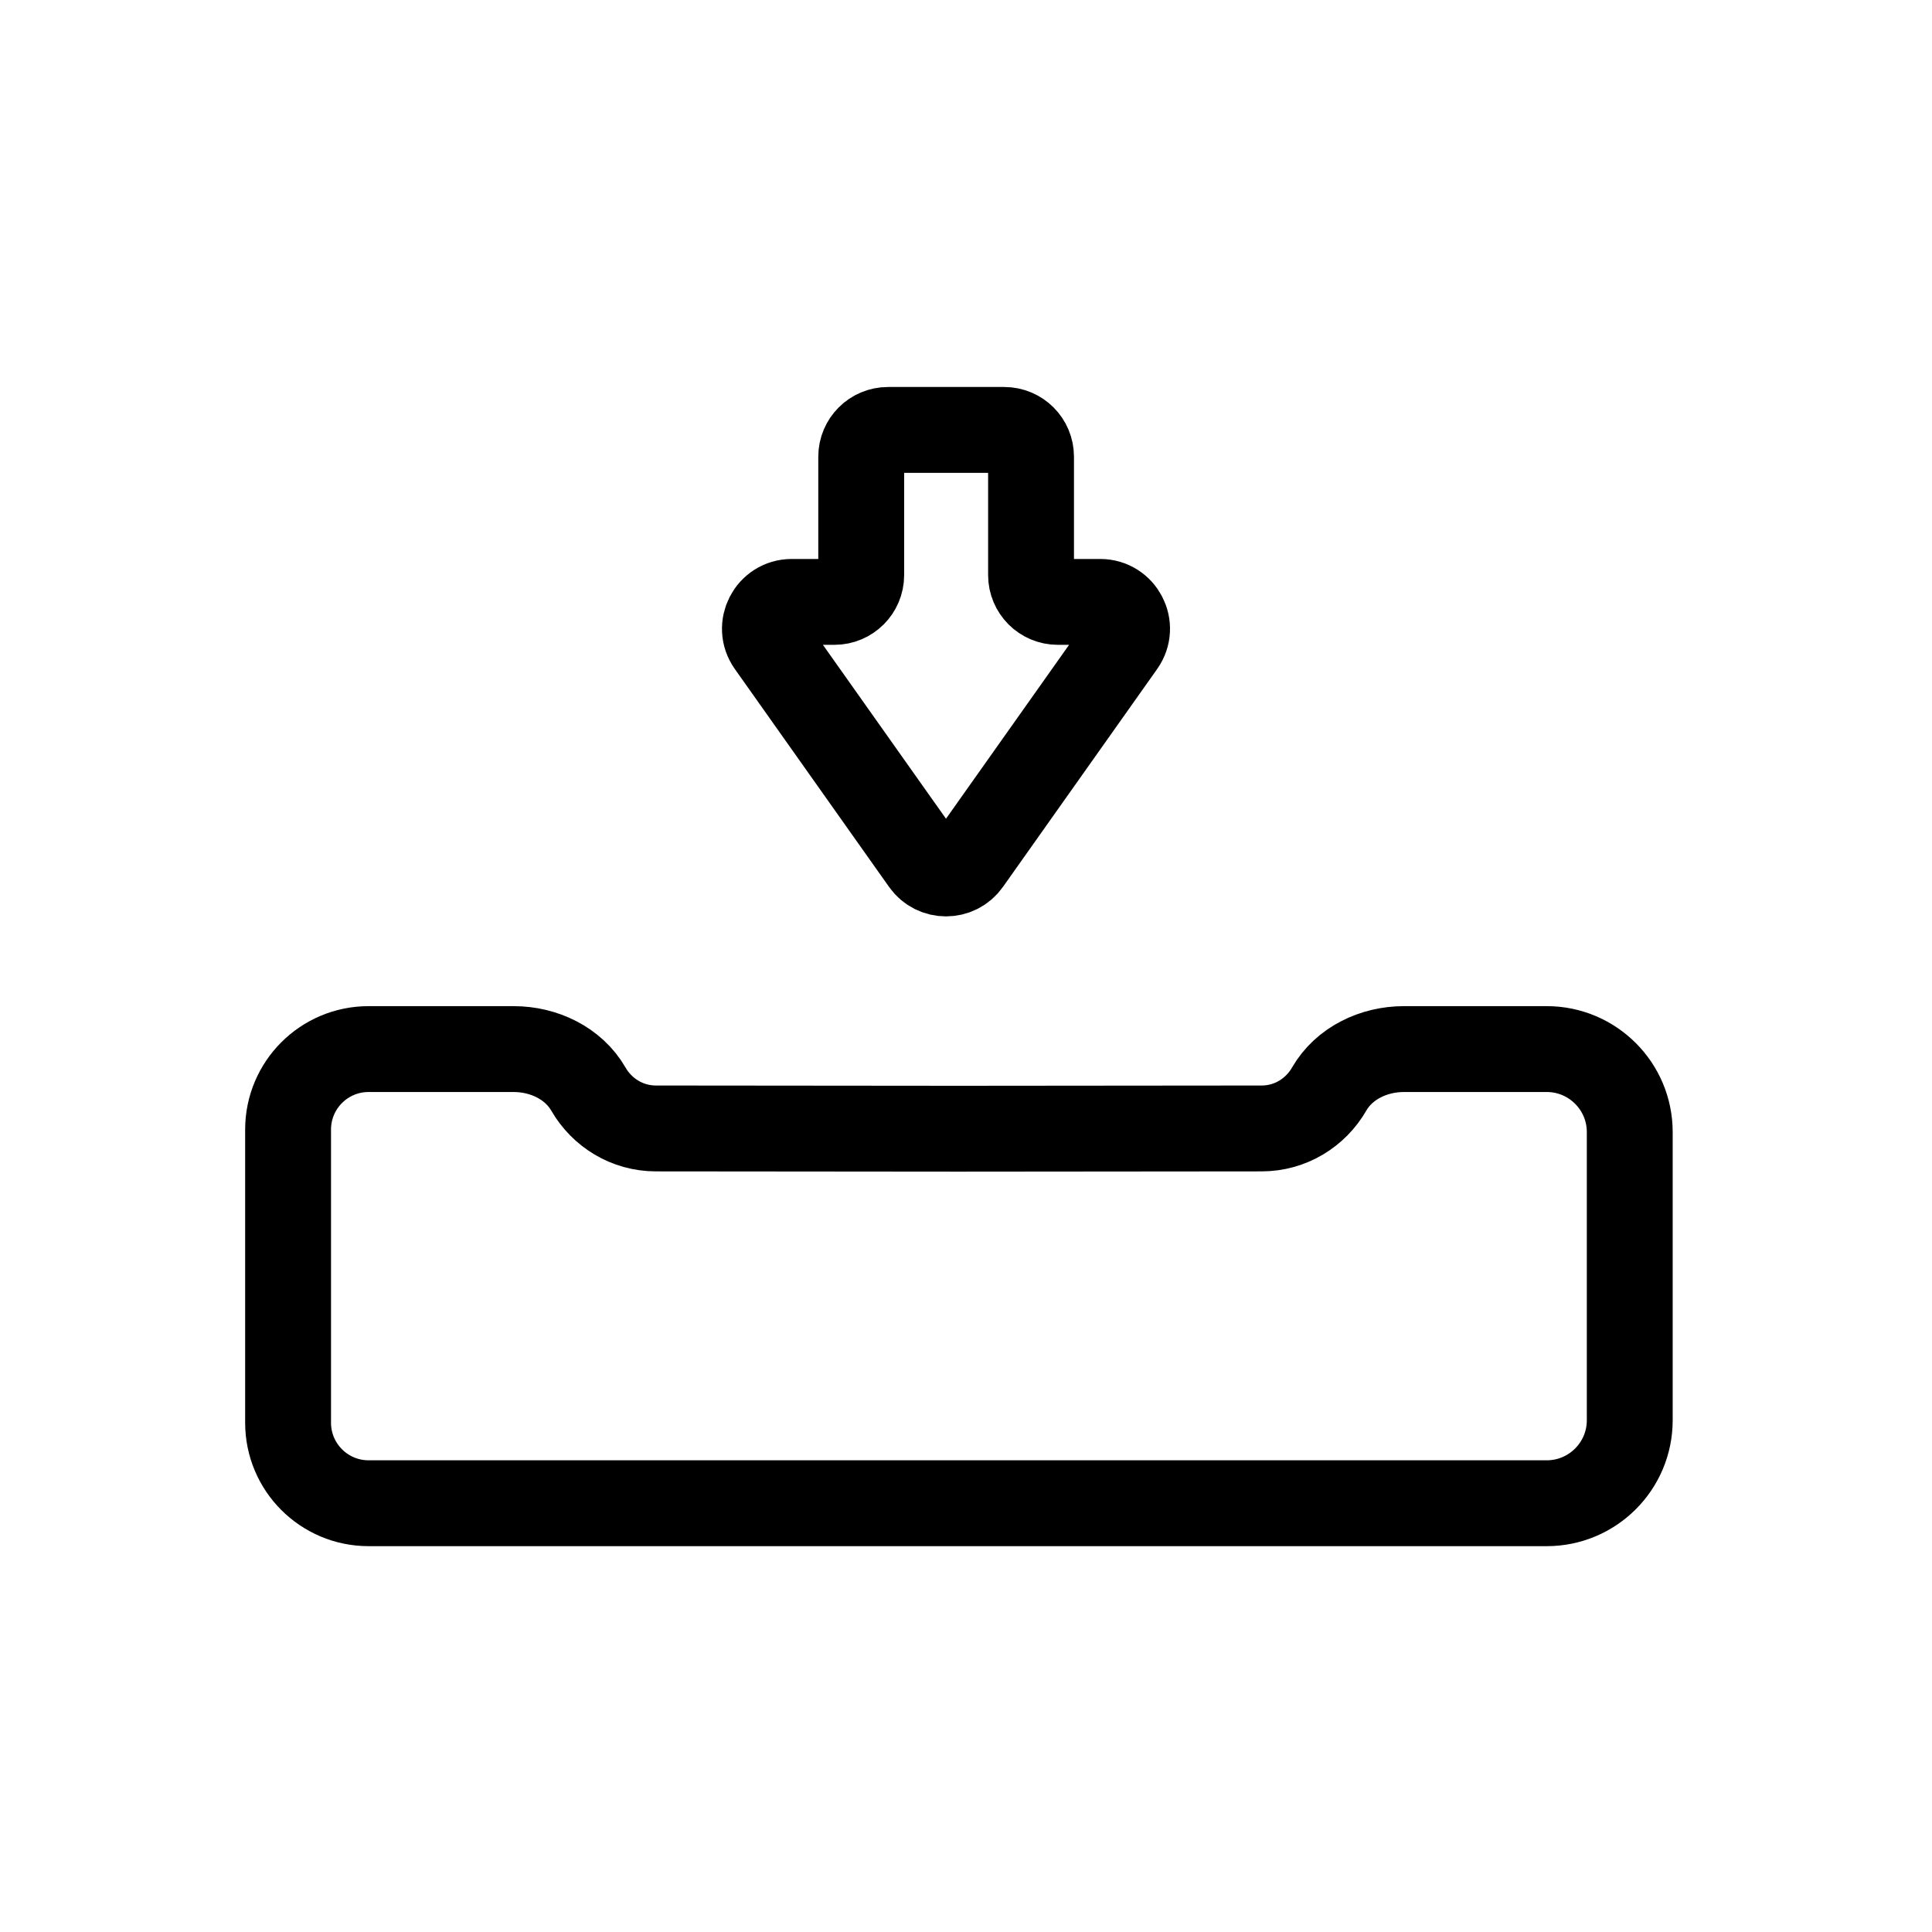
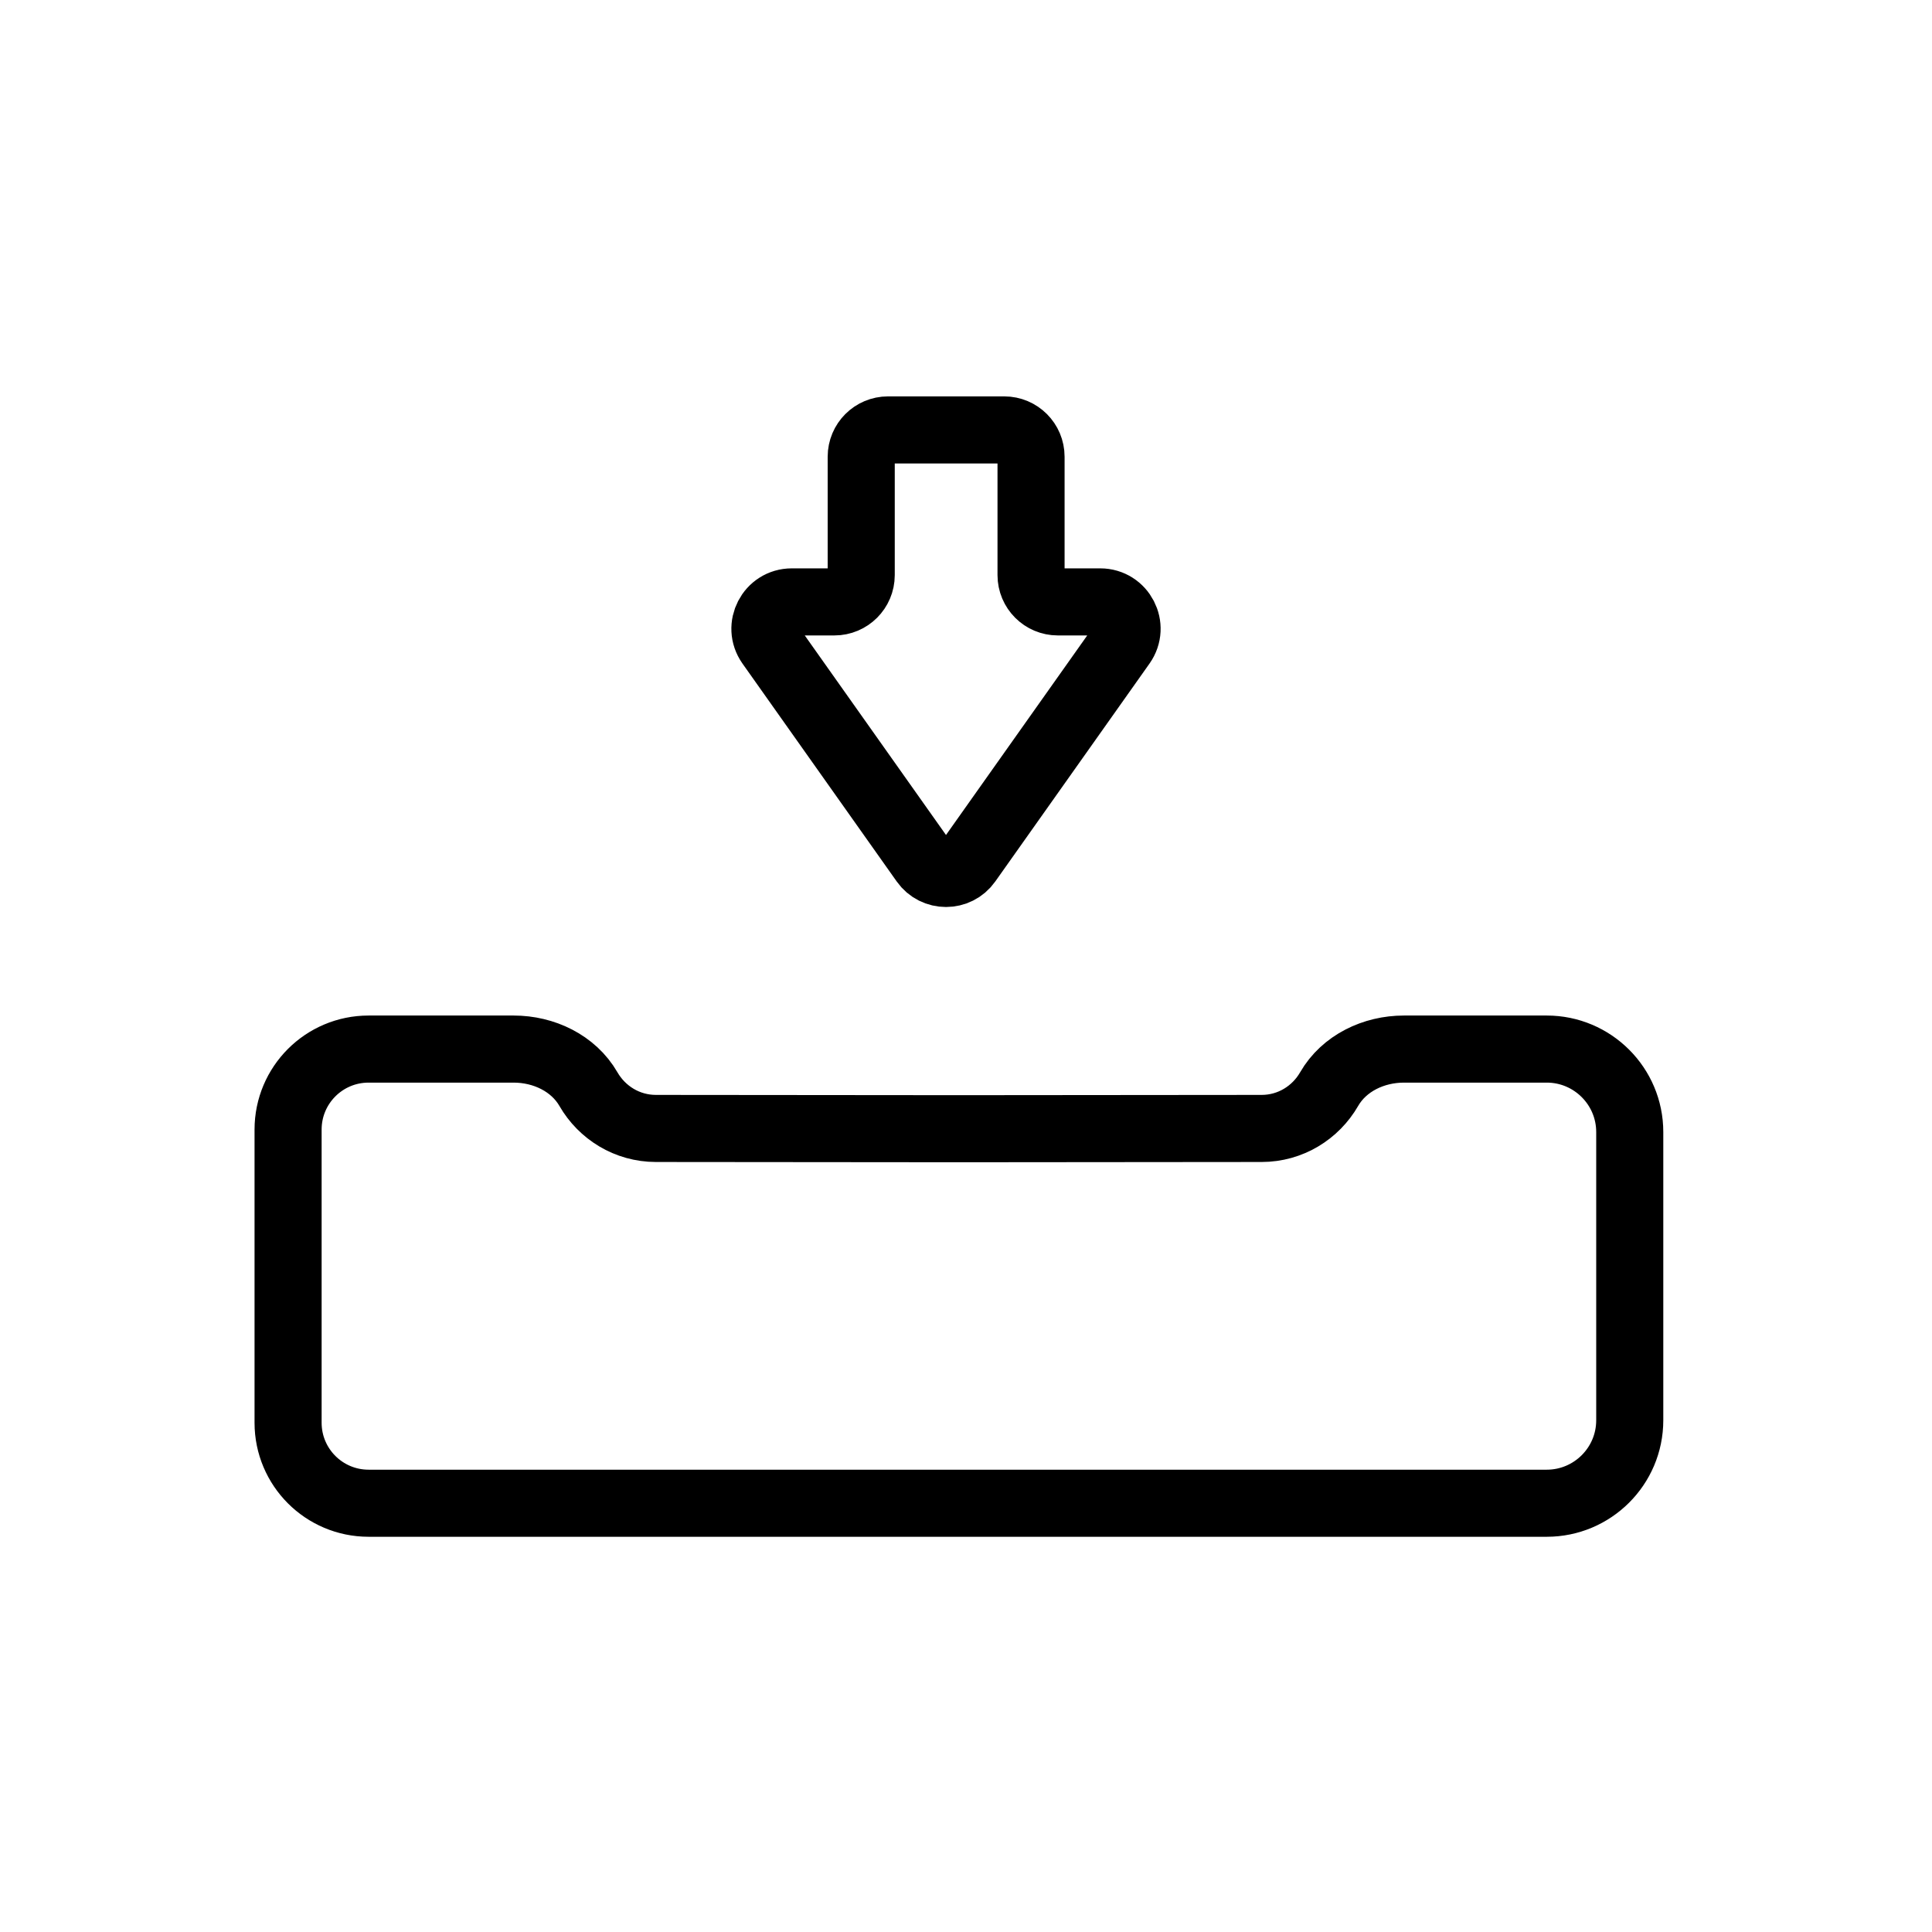
<svg xmlns="http://www.w3.org/2000/svg" id="emoji" viewBox="0 0 72 72">
  <g id="line">
-     <path fill="none" stroke="#000000" stroke-linecap="round" stroke-miterlimit="10" stroke-width="3.200" d="M29.507,22.431h1.589 c0.552,0,0.999-0.447,0.999-0.999v-4.411c0-0.552,0.447-0.999,0.999-0.999h4.331c0.552,0,0.999,0.447,0.999,0.999 v4.411c0,0.552,0.447,0.999,0.999,0.999h1.579c0.811,0,1.284,0.915,0.816,1.577l-5.748,8.121 c-0.398,0.563-1.233,0.563-1.631,0l-5.748-8.121C28.223,23.346,28.696,22.431,29.507,22.431z" />
-     <path fill="none" stroke="#000000" stroke-linecap="round" stroke-linejoin="round" stroke-miterlimit="10" stroke-width="3.200" d="M60.736,42.189v10.74c0,1.711-1.391,3.092-3.092,3.092h-43.908c-1.657,0-3-1.343-3-3V42.096c0-1.657,1.343-3,3-3 h5.407c1.12,0,2.227,0.523,2.787,1.494c0.505,0.876,1.443,1.464,2.515,1.464l11.286,0.01l11.286-0.01 c1.072,0,2.01-0.588,2.515-1.464c0.559-0.971,1.666-1.494,2.787-1.494h5.325 C59.345,39.096,60.736,40.478,60.736,42.189z" />
+     <path fill="none" stroke="#000000" stroke-linecap="round" stroke-miterlimit="10" stroke-width="2.500" d="M29.507,22.431h1.589 c0.552,0,0.999-0.447,0.999-0.999v-4.411c0-0.552,0.447-0.999,0.999-0.999h4.331c0.552,0,0.999,0.447,0.999,0.999 v4.411c0,0.552,0.447,0.999,0.999,0.999h1.579c0.811,0,1.284,0.915,0.816,1.577l-5.748,8.121 c-0.398,0.563-1.233,0.563-1.631,0l-5.748-8.121C28.223,23.346,28.696,22.431,29.507,22.431z" />
+     <path fill="none" stroke="#000000" stroke-linecap="round" stroke-linejoin="round" stroke-miterlimit="10" stroke-width="2.500" d="M60.736,42.189v10.74c0,1.711-1.391,3.092-3.092,3.092h-43.908c-1.657,0-3-1.343-3-3V42.096c0-1.657,1.343-3,3-3 h5.407c1.12,0,2.227,0.523,2.787,1.494c0.505,0.876,1.443,1.464,2.515,1.464l11.286,0.01l11.286-0.01 c1.072,0,2.01-0.588,2.515-1.464c0.559-0.971,1.666-1.494,2.787-1.494h5.325 C59.345,39.096,60.736,40.478,60.736,42.189z" />
  </g>
</svg>
